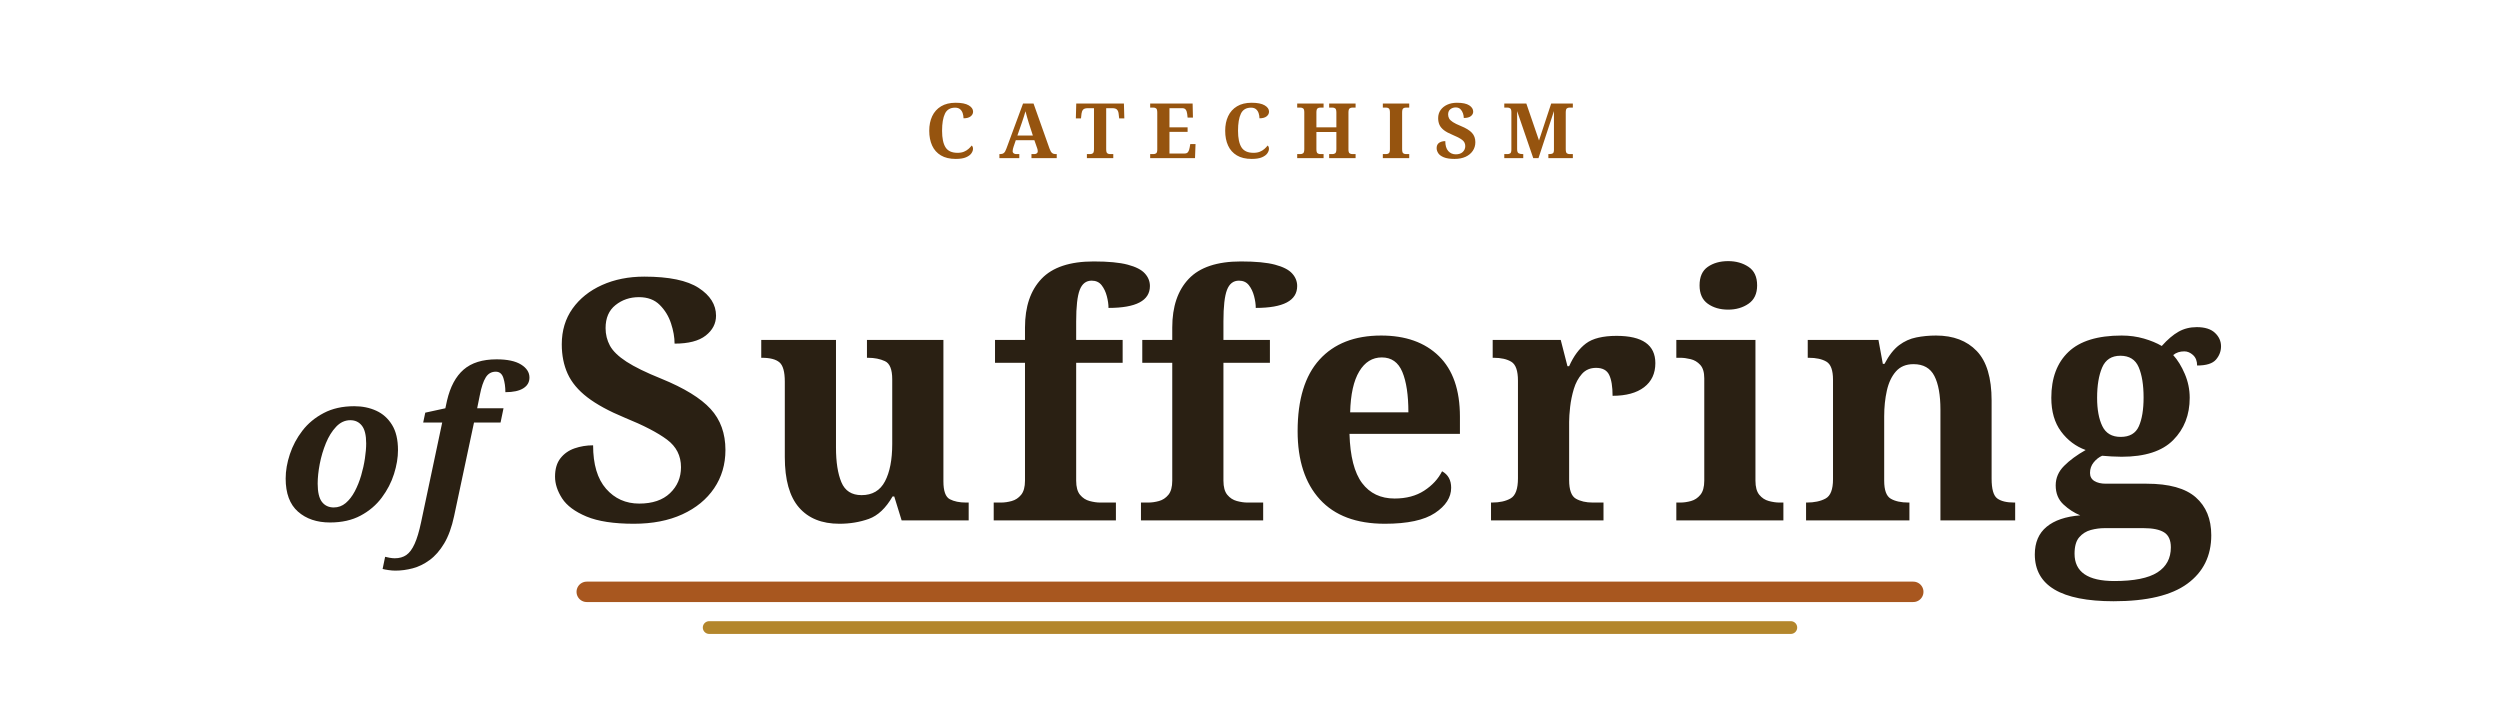
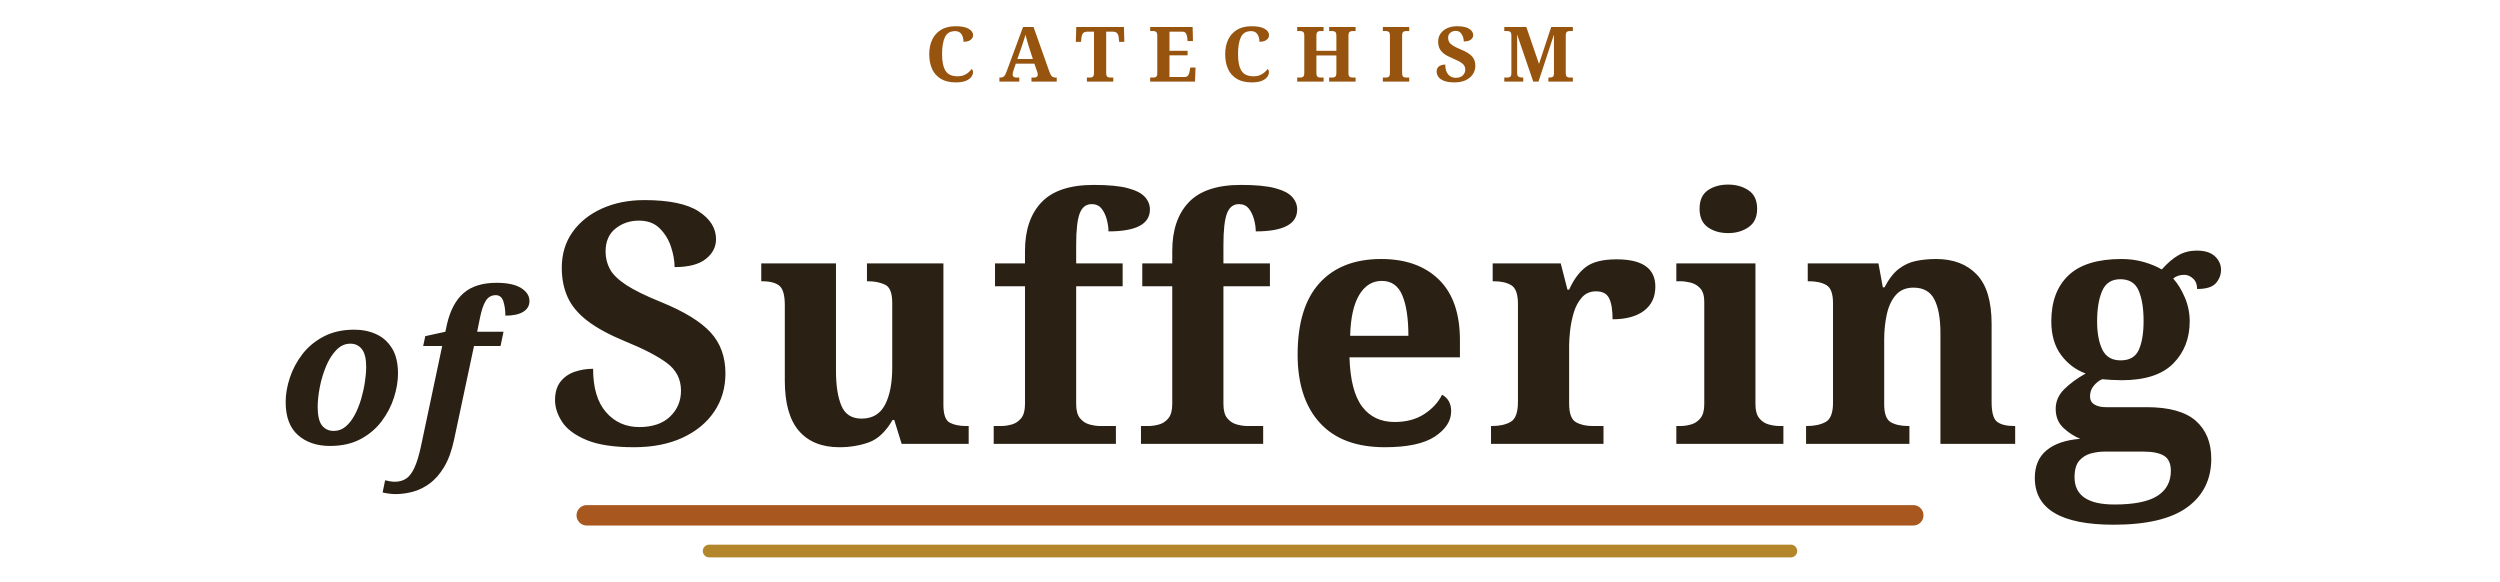
- <svg xmlns="http://www.w3.org/2000/svg" viewBox="0 0 980 280" role="img" aria-labelledby="logo-title logo-desc">
+ <svg xmlns="http://www.w3.org/2000/svg" viewBox="0 30 980 228" role="img" aria-labelledby="logo-title logo-desc">
  <g text-anchor="middle">
    <text x="490" y="62" fill="#96540f" font-family="Cormorant Garamond, Georgia, serif" font-size="30" font-weight="700" letter-spacing="9">
      CATECHISM
    </text>
    <text x="490" y="204" fill="#2a2013" font-family="Cormorant Garamond, Georgia, serif">
      <tspan font-size="82" font-weight="600" font-style="italic" letter-spacing="2">of</tspan>
      <tspan dx="16" font-size="132" font-weight="700" letter-spacing="4">Suffering</tspan>
    </text>
    <path d="M230 232h520" fill="none" stroke="#a8571f" stroke-width="8" stroke-linecap="round" />
    <path d="M278 246h424" fill="none" stroke="#b3862c" stroke-width="5" stroke-linecap="round" />
  </g>
</svg>
